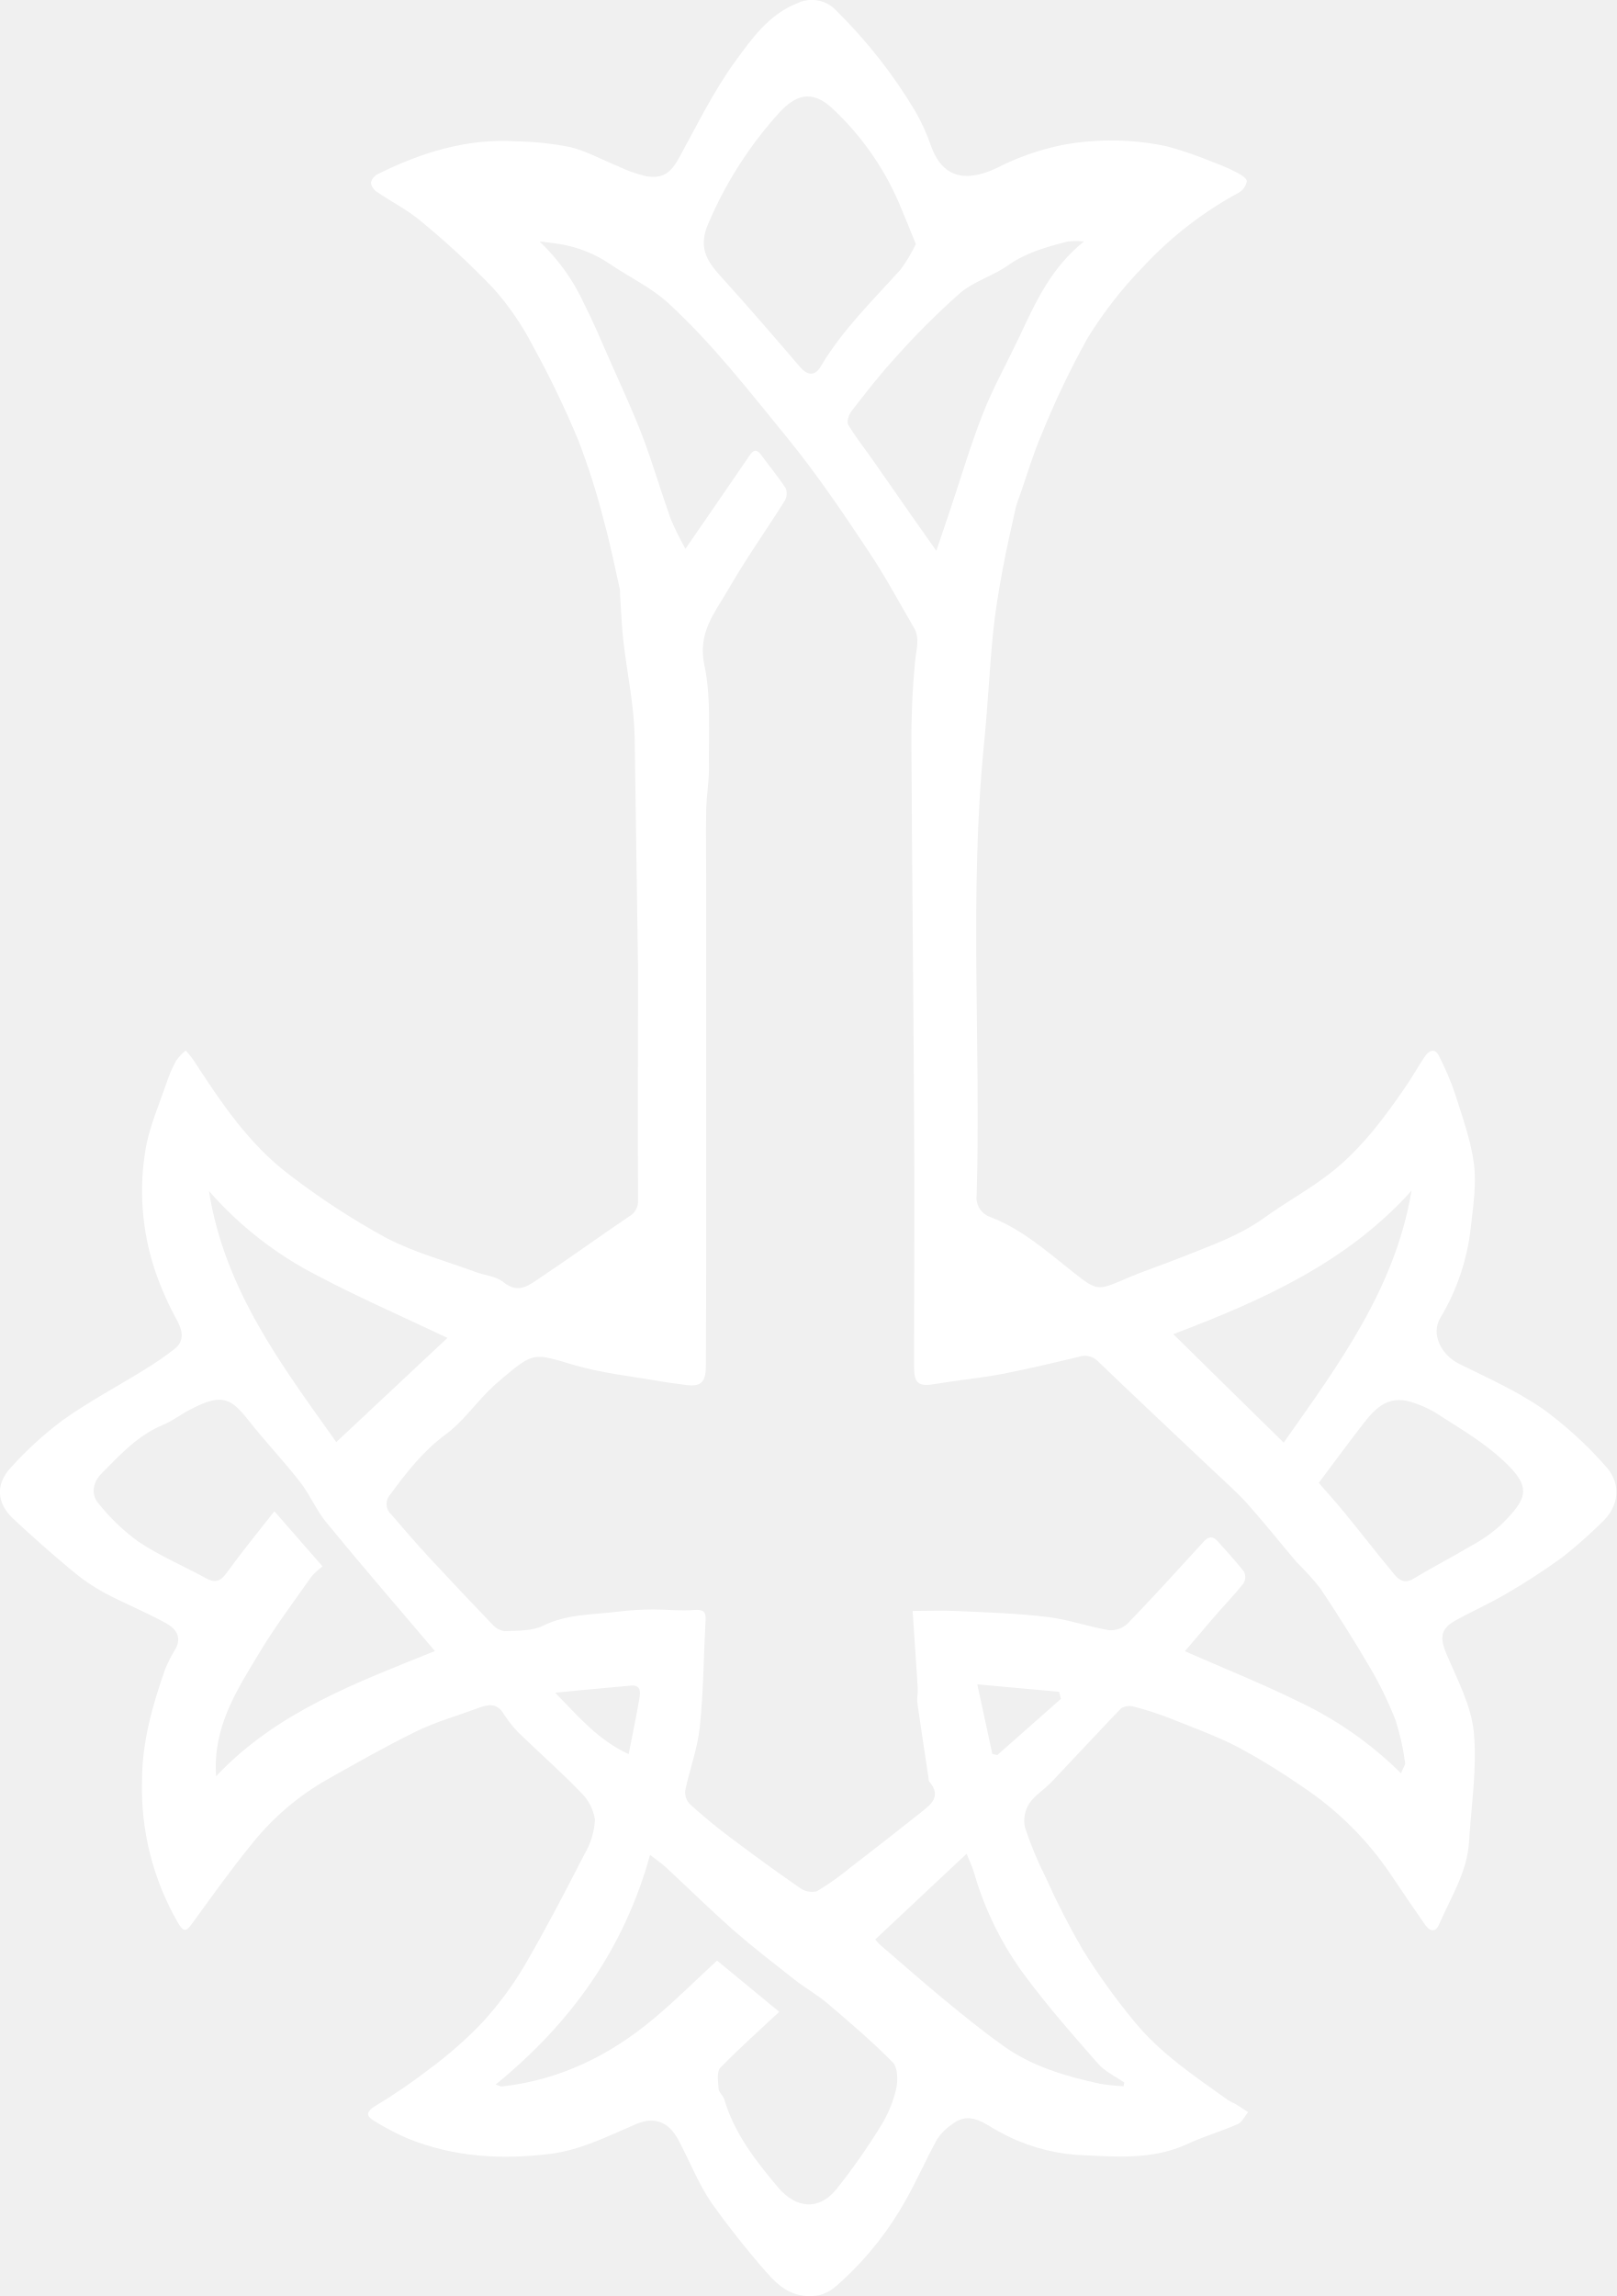
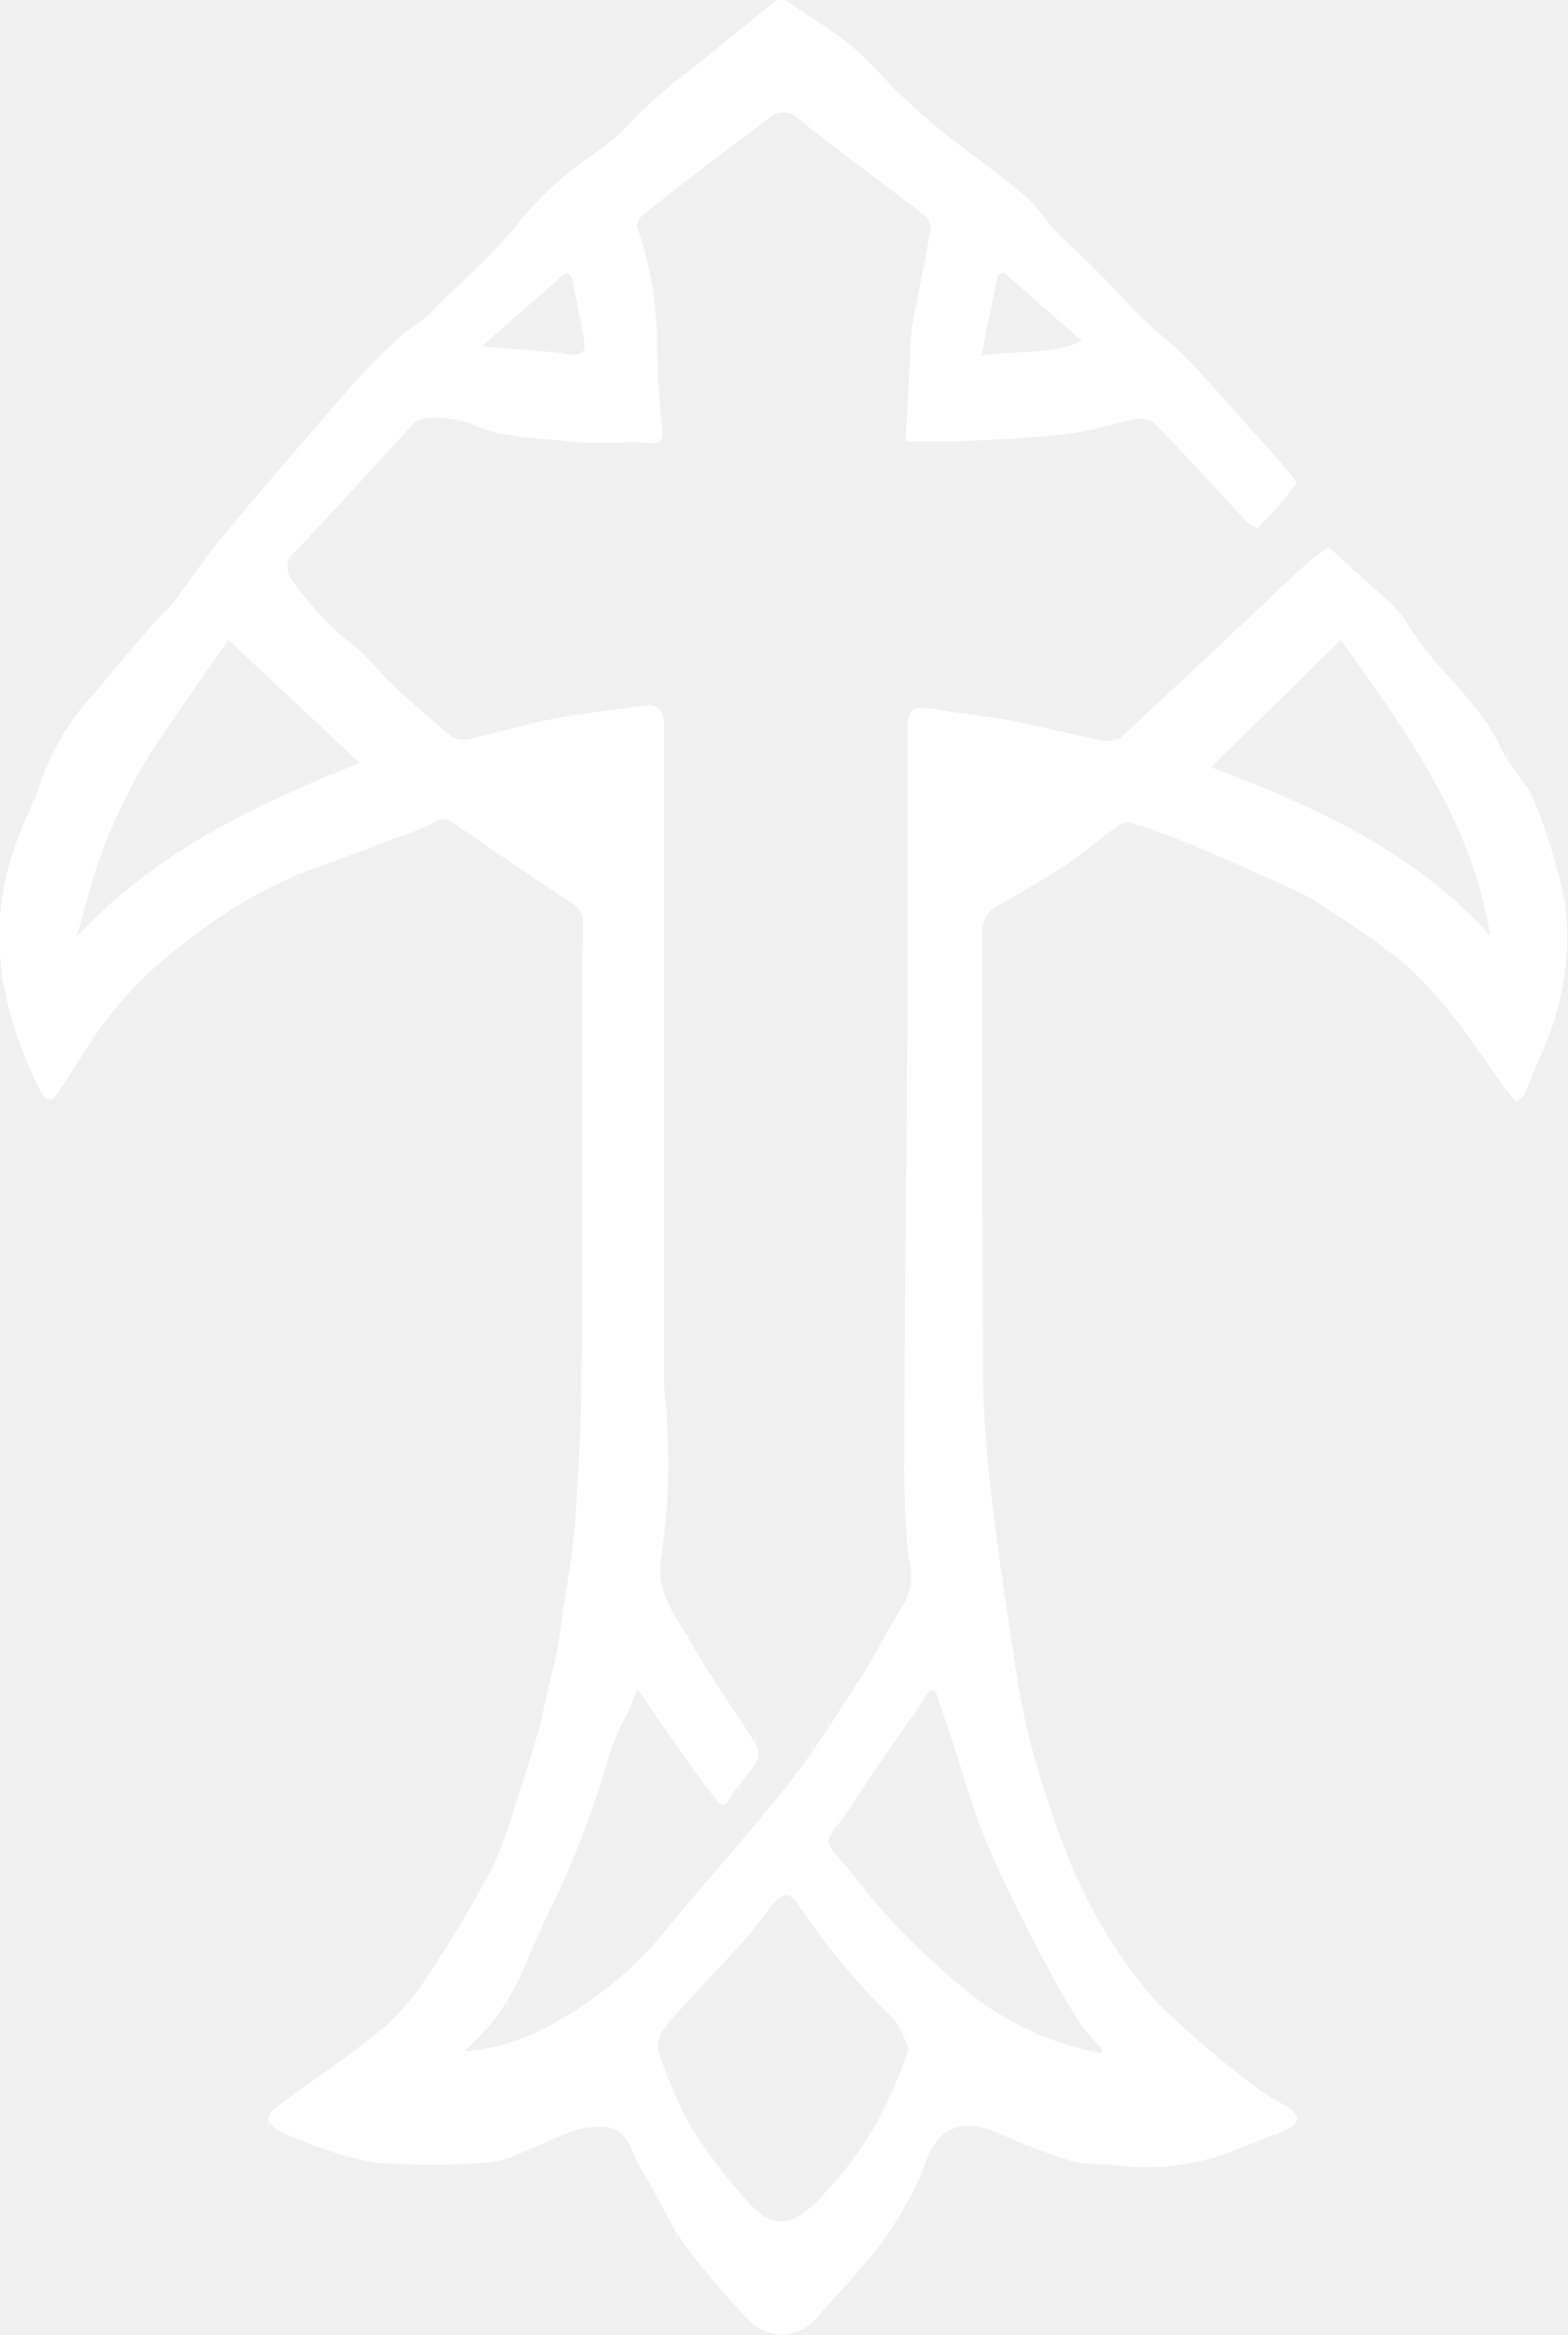
- <svg xmlns="http://www.w3.org/2000/svg" viewBox="0 0 265.49 377.07">
+ <svg xmlns="http://www.w3.org/2000/svg" viewBox="0 0 86.27 128.48">
  <defs>
    <style>.cls-1{fill:#fff;}</style>
  </defs>
  <g id="Layer_2" data-name="Layer 2">
    <g id="Layer_1-2" data-name="Layer 1">
-       <path class="cls-1" d="M104.25,120.93c-.12-5.25-1.27-10.47-1.86-15.72-.29-2.52-.37-5.07-.54-7.61a5,5,0,0,0,0-.67c-.85-3.75-1.59-7.54-2.62-11.25A118.62,118.62,0,0,0,95,72.31a159.69,159.69,0,0,0-7.55-15.65A45.53,45.53,0,0,0,81,47.31a135.74,135.74,0,0,0-11.88-11c-2.19-1.85-4.82-3.16-7.2-4.79a2.26,2.26,0,0,1-1-1.5A2.15,2.15,0,0,1,62,28.62c7.17-3.56,14.65-5.92,22.78-5.41a51.32,51.32,0,0,1,8.87.94c2.7.66,5.21,2.08,7.82,3.13a22.53,22.53,0,0,0,4.59,1.65c2.87.47,4.12-.53,5.52-3.07,2.92-5.33,5.61-10.85,9.16-15.74,2.72-3.73,5.53-7.75,10.25-9.6a5.45,5.45,0,0,1,6.36,1.21,82.63,82.63,0,0,1,12.94,16.45A33.17,33.17,0,0,1,152.94,24c2.06,5.68,6.24,5.75,10.81,3.58a42,42,0,0,1,10.86-3.79,44,44,0,0,1,17.11.25,65.48,65.48,0,0,1,7.77,2.68,33.34,33.34,0,0,1,3.82,1.69c.61.31,1.53.94,1.49,1.36a2.7,2.7,0,0,1-1.27,1.84,61.17,61.17,0,0,0-15.67,12.11,68,68,0,0,0-9.19,11.76,143.32,143.32,0,0,0-7.58,15.86c-1.36,3.12-2.31,6.42-3.44,9.65a21.29,21.29,0,0,0-.79,2.33c-.77,3.47-1.57,6.93-2.21,10.42s-1.21,6.91-1.55,10.38c-.58,5.95-.85,11.93-1.45,17.87-2.48,24.72-.51,49.5-1.22,74.24a3.35,3.35,0,0,0,2.24,3.64c5.23,2,9.35,5.7,13.66,9.1,3.93,3.1,4,3,8.67,1,3-1.29,6.1-2.3,9.13-3.51,4.67-1.87,9.43-3.49,13.58-6.49,3.71-2.69,7.81-4.86,11.35-7.74,4.69-3.8,8.32-8.66,11.74-13.63,1.14-1.64,2.11-3.4,3.22-5.06.7-1,1.65-1.54,2.37-.07A45.94,45.94,0,0,1,239,179.6c1.19,3.81,2.61,7.64,3.11,11.56.43,3.41-.14,7-.52,10.45a36.48,36.48,0,0,1-5,14.82c-1.59,2.66.12,6.1,3.14,7.58,4.64,2.29,9.42,4.43,13.66,7.34a63.88,63.88,0,0,1,10.2,9.27c2.86,3,2.43,6.75-.57,9.5a80,80,0,0,1-6.35,5.6,108.13,108.13,0,0,1-9.22,6c-2.72,1.61-5.64,2.89-8.41,4.43-2.5,1.38-2.55,2.91-1.37,5.66,1.77,4.13,4,8.35,4.42,12.68.55,5.94-.42,12-.79,18-.3,5-3,9.09-4.89,13.51-.63,1.5-1.59,1.16-2.34.08-1.88-2.68-3.7-5.39-5.53-8.1a52.5,52.5,0,0,0-14.62-14.56A111.61,111.61,0,0,0,203.5,287c-3.68-1.9-7.61-3.32-11.47-4.86a50,50,0,0,0-5.75-1.85,2.63,2.63,0,0,0-2.13.27c-3.85,4-7.58,8.05-11.39,12.06-1.19,1.26-2.79,2.2-3.72,3.61a5.24,5.24,0,0,0-.68,3.88,59.05,59.05,0,0,0,3.4,8.2,126.34,126.34,0,0,0,6.11,11.93A109.37,109.37,0,0,0,186.33,332c4.29,5.24,9.92,9,15.38,12.89.42.3.93.46,1.37.73.65.4,1.29.84,1.93,1.26-.55.67-1,1.64-1.67,1.95-2.69,1.19-5.55,2-8.21,3.24-5.93,2.77-12.2,2.1-18.34,1.82a31,31,0,0,1-12.66-3.8c-2.3-1.19-4.74-3.54-7.7-1.26a8.94,8.94,0,0,0-2.48,2.46c-1.79,3.24-3.27,6.65-5.09,9.88a52.82,52.82,0,0,1-10.37,13.25c-1.36,1.25-2.56,2.43-4.7,2.63-3.65.34-5.93-1.58-8-4a143.69,143.69,0,0,1-9-11.39c-2.13-3.17-3.55-6.81-5.35-10.21-1.61-3-3.94-3.92-7-2.59-4.55,1.94-9,4.22-14,4.86-8,1-15.82.55-23.35-2.47a40.83,40.83,0,0,1-5.72-3c-1.38-.83-1.1-1.54.29-2.39a97,97,0,0,0,8.79-6,69.55,69.55,0,0,0,8.66-7.58,56.89,56.89,0,0,0,7.06-9.49c3.5-6,6.67-12.12,9.83-18.27a12.51,12.51,0,0,0,1.73-5.66,7.9,7.9,0,0,0-2.37-4.54c-3-3.14-6.28-6-9.38-9a18.45,18.45,0,0,1-3.15-3.7c-1.14-2-2.58-1.75-4.27-1.11-3.4,1.26-6.94,2.25-10.19,3.83-5,2.46-9.91,5.25-14.79,8a43.06,43.06,0,0,0-12,10.22c-3.49,4.27-6.7,8.76-9.94,13.23-1.08,1.49-1.44,1.6-2.4,0a44.11,44.11,0,0,1-5.91-23.32c0-6.42,1.72-12.41,3.8-18.36a23.82,23.82,0,0,1,1.71-3.33c1.09-2-.05-3.36-1.51-4.17-3.3-1.82-6.81-3.25-10.14-5a32,32,0,0,1-5.32-3.63c-3.31-2.77-6.57-5.62-9.71-8.57-2.74-2.58-2.94-5.67-.33-8.45a59,59,0,0,1,8.52-7.76c4.22-3,8.83-5.45,13.25-8.18a51.45,51.45,0,0,0,5.06-3.47c1.59-1.28,1.41-2.83.48-4.6a51.22,51.22,0,0,1-3.61-8.09A41.17,41.17,0,0,1,24,188.23c.69-3.52,2.16-6.89,3.33-10.31a23.26,23.26,0,0,1,1.58-3.7,8.71,8.71,0,0,1,1.59-1.69A12.93,12.93,0,0,1,31.71,174c4.56,7,9.21,14,16,19.07a123.37,123.37,0,0,0,15.6,10.16c4.64,2.45,9.83,3.83,14.79,5.66,1.53.57,3.4.7,4.58,1.67,2.52,2.06,4.32.43,6.14-.78,4.88-3.26,9.64-6.7,14.51-10a2.82,2.82,0,0,0,1.47-2.67c-.06-12.73,0-25.46,0-38.2M230.13,291.23c.38-1,.74-1.38.67-1.74a40.57,40.57,0,0,0-1.53-6.88,60.22,60.22,0,0,0-4.15-8.6c-2.61-4.48-5.4-8.87-8.27-13.19a49,49,0,0,0-3.89-4.3c-2.73-3.2-5.33-6.51-8.14-9.64-1.82-2-3.9-3.81-5.88-5.69-6.21-5.88-12.45-11.72-18.61-17.64a3,3,0,0,0-3.21-.7c-4.19,1-8.37,2-12.59,2.81-3.57.68-7.2,1-10.78,1.61-2.9.51-3.62,0-3.61-3,0-13.89.11-27.78,0-41.67-.1-20.09-.34-40.18-.43-60.28a133.25,133.25,0,0,1,.61-13.84c.19-1.86.83-3.64-.2-5.4-2.43-4.16-4.71-8.42-7.38-12.43-4.27-6.42-8.57-12.81-13.48-18.82-6.23-7.62-12.25-15.41-19.5-22.06-2.75-2.52-6.27-4.19-9.4-6.3a20.78,20.78,0,0,0-8.48-3.4c-1.08-.17-2.17-.28-3.26-.42A33.08,33.08,0,0,1,96,50c1.49,2.93,2.77,6,4.09,9,1.86,4.22,3.83,8.4,5.47,12.71s3,9,4.6,13.49a49.46,49.46,0,0,0,2.43,4.93c3.72-5.4,7.11-10.3,10.46-15.22.67-1,1.19-1.28,2-.17,1.32,1.81,2.76,3.54,4,5.42a2.41,2.41,0,0,1-.16,2.1c-3.06,4.87-6.41,9.56-9.26,14.54-2.17,3.77-5.08,7.08-3.93,12.43s.66,11.36.75,17.07c0,2.22-.41,4.45-.45,6.67-.07,4.11,0,8.22,0,12.33q0,29.25,0,58.49,0,10.32-.06,20.62c0,2.71-.92,3.44-3.58,3-1.18-.18-2.37-.29-3.54-.5-4.81-.85-9.74-1.35-14.41-2.7-6.75-2-6.68-2.22-11.87,2.12a33.21,33.21,0,0,0-2.47,2.27c-2.3,2.35-4.29,5.1-6.9,7-3.74,2.77-6.46,6.29-9.15,9.95a2.28,2.28,0,0,0,.27,3.19c2,2.36,4.06,4.71,6.17,7q5.16,5.58,10.43,11.05a3.21,3.21,0,0,0,2,1.09c2.11-.09,4.45,0,6.24-.85,4-2,8.26-1.82,12.45-2.36a47.64,47.64,0,0,1,5.73-.35c2.23,0,4.48.27,6.69.09,1.58-.13,2,.3,1.89,1.79-.32,5.81-.33,11.64-.94,17.42-.37,3.53-1.68,7-2.4,10.47a2.84,2.84,0,0,0,.79,2.23c2.1,1.89,4.28,3.7,6.53,5.39,3.8,2.86,7.64,5.66,11.55,8.36a3.32,3.32,0,0,0,2.76.53,43.5,43.5,0,0,0,5.46-3.86q5.79-4.45,11.52-9c1.69-1.34,3.6-2.69,1.47-5.17-.12-.14-.08-.43-.12-.65-.61-4.07-1.25-8.14-1.82-12.22-.11-.79.11-1.61.06-2.41-.26-4.18-.55-8.36-.84-12.73,2.63,0,4.78-.09,6.93,0,5.08.24,10.18.38,15.23,1,3.41.4,6.72,1.61,10.13,2.17a4.06,4.06,0,0,0,3.06-1.13c4.24-4.4,8.36-8.93,12.48-13.44.78-.85,1.49-.91,2.24-.08,1.48,1.66,3,3.29,4.37,5.05a2,2,0,0,1-.11,1.93c-1.6,2-3.37,3.81-5,5.72s-3.11,3.65-4.61,5.4c6.4,2.81,12.66,5.31,18.7,8.28A60.73,60.73,0,0,1,230.13,291.23ZM81.42,342.34c.53.16.8.35,1,.32,9.62-1.06,17.91-5.17,25.2-11.34,3.56-3,6.88-6.31,10.16-9.34l10.22,8.42c-3.22,3-6.57,6-9.67,9.17-.63.65-.38,2.28-.29,3.44,0,.61.75,1.13.93,1.76,1.66,5.63,5.18,10.14,8.87,14.5,2.81,3.32,6.58,3.92,9.54.27a104.13,104.13,0,0,0,7.28-10.36,20,20,0,0,0,2.53-6.07c.33-1.38.3-3.54-.54-4.4-3.37-3.44-7.07-6.57-10.74-9.7-1.67-1.42-3.62-2.5-5.35-3.86-3.36-2.64-6.76-5.26-10-8.08-3.8-3.35-7.42-6.91-11.13-10.36-.68-.63-1.46-1.16-2.65-2.09C102.49,320.16,93.74,332.29,81.42,342.34ZM35.5,291.7c10.06-10.64,23.16-15.38,35.94-20.55-5.93-7-12-14-17.84-21.13-1.66-2-2.68-4.55-4.3-6.62-2.68-3.45-5.71-6.63-8.42-10.06-3-3.84-4.5-4.51-9.51-1.92-1.59.81-3,1.93-4.67,2.62-4.1,1.72-7,4.9-10,7.93-1.4,1.4-1.85,3.37-.54,4.91a33.3,33.3,0,0,0,6.58,6.31c3.49,2.32,7.41,4,11.1,6,1.6.89,2.46.45,3.48-1,2.46-3.4,5.12-6.65,7.75-10l7.91,9.06a11.86,11.86,0,0,0-1.83,1.68c-2.92,4.17-6,8.24-8.61,12.61C38.87,277.62,34.92,283.68,35.5,291.7ZM150.43,40.07c-1-2.51-1.91-4.69-2.81-6.85A46.35,46.35,0,0,0,136.93,18c-3.7-3.62-6.47-2.14-8.89.46a64.76,64.76,0,0,0-11.67,18.2c-1.68,3.81-.41,6.06,1.94,8.64,4.46,4.91,8.79,9.94,13.13,15,1.19,1.38,2.43,1.49,3.37-.11,3.55-6,8.53-10.82,13.14-15.95A24.24,24.24,0,0,0,150.43,40.07Zm3.37,50.39c.9-2.66,1.56-4.59,2.21-6.53,1.8-5.34,3.38-10.76,5.44-16,1.71-4.33,4-8.42,6-12.64,2.62-5.58,5.12-11.23,10.6-15.63a13,13,0,0,0-2.66,0c-3.43.88-6.8,1.8-9.8,3.91-2.47,1.74-5.61,2.62-7.88,4.55a125.27,125.27,0,0,0-10.57,10.55c-2.58,2.79-4.91,5.81-7.24,8.81-.46.58-.87,1.79-.57,2.28,1.24,2.07,2.78,4,4.18,6,1.94,2.76,3.85,5.54,5.79,8.31Zm62.82,153.07c1.33,1.53,2.77,3.1,4.11,4.75,2.76,3.38,5.44,6.82,8.21,10.18.82,1,1.74,1.73,3.25.8,3.1-1.88,6.34-3.53,9.46-5.39a25.1,25.1,0,0,0,5-3.53c4.15-4.18,5.14-6,.28-10.47-3-2.8-6.64-5-10.12-7.21a17.78,17.78,0,0,0-5.62-2.58c-4-.87-6,2.12-8.09,4.82S218.89,240.51,216.62,243.53Zm-5.76-6.61c9-12.78,18.32-25.31,21-41.38-10.62,11.83-24.48,18-39.13,23.57C198.9,225.2,204.83,231,210.86,236.92ZM73.5,219.72c-7.6-3.6-14.52-6.62-21.18-10.13a59.74,59.74,0,0,1-18-14c2.56,16.28,12.06,28.79,20.92,41.24Q64.36,228.28,73.5,219.72Zm111.06,122.9.11-.62c-1.45-1-3.16-1.78-4.29-3.07-4.07-4.63-8.16-9.28-11.84-14.22A52.7,52.7,0,0,1,160,307.56c-.28-1-.75-1.92-1.23-3.12-5.22,4.89-10.08,9.46-15,14.07a7.19,7.19,0,0,0,.66.76c3.54,3.05,7.05,6.15,10.66,9.13,3.18,2.62,6.39,5.22,9.74,7.61,4.75,3.39,10.27,5,15.89,6.21A34.75,34.75,0,0,0,184.56,342.62ZM174.27,279l-.31-1.16-13.43-1.22L163,288.05l.82.18ZM91.2,278c3.82,3.91,7.11,7.82,12.06,10.07.64-3.27,1.28-6.23,1.78-9.22.19-1.12.18-2.26-1.67-2C99.43,277.23,95.47,277.54,91.2,278Z" />
+       <path class="cls-1" d="M35.08,92.94c-.24.57-.39,1-.56,1.36a13.39,13.39,0,0,0-.92,2A50.25,50.25,0,0,1,30,105.62c-.95,2-1.57,4.07-3,5.75-.41.47-.85.9-1.44,1.51a12.65,12.65,0,0,0,1.52-.23,11.9,11.9,0,0,0,2.36-.79,21,21,0,0,0,7-5.41c2.28-2.83,4.75-5.5,7-8.35,1.46-1.86,2.7-3.9,4-5.9.84-1.32,1.54-2.74,2.37-4.08A3.19,3.19,0,0,0,50,85.77a49.58,49.58,0,0,1-.24-5.45c0-7.9.13-15.81.17-23.72V40.2c0-1.19.28-1.39,1.42-1.19,1.41.25,2.84.37,4.24.63,1.66.32,3.3.76,5,1.09a1.41,1.41,0,0,0,1.1-.16c2.52-2.32,5-4.68,7.49-7,.91-.86,1.81-1.73,2.74-2.57.38-.32.79-.62,1.2-.9,1,.95,2.31,2.06,3.53,3.21a5.21,5.21,0,0,1,.89,1.15c1.46,2.41,3.87,4.1,5.07,6.72.46,1,1.32,1.78,1.76,2.76a27.23,27.23,0,0,1,1.34,4,11.87,11.87,0,0,1,.51,2.77A15.35,15.35,0,0,1,85,57.57c-.38.87-.73,1.77-1.12,2.64-.06.15-.24.24-.43.41-.21-.21-.4-.43-.59-.66-.89-1.23-1.7-2.52-2.64-3.71a22.8,22.8,0,0,0-3-3.29A49.33,49.33,0,0,0,73,50a9.67,9.67,0,0,0-1.49-.9c-1.8-.83-3.61-1.64-5.44-2.41-1.23-.52-2.49-1-3.75-1.41a1,1,0,0,0-.8.17c-1,.69-1.86,1.47-2.85,2.13s-2.31,1.42-3.48,2.1c-.65.37-1.15.69-1.14,1.63,0,8.46,0,16.92.06,25.38q.14,3.43.6,6.84c.24,2.12.57,4.24.89,6.35.27,1.76.5,3.53.92,5.25.37,1.54.82,3.06,1.34,4.55.31.92.63,1.83,1,2.71a27.52,27.52,0,0,0,4.87,7.86A58.18,58.18,0,0,0,69.31,115,14,14,0,0,0,71,116c.19.13.42.44.38.61a.92.92,0,0,1-.55.56c-1,.44-2.11.82-3.16,1.25a12.86,12.86,0,0,1-6.56.67,9.62,9.62,0,0,1-1.93-.11,35.21,35.21,0,0,1-4.08-1.54c-1.79-.81-3.31-.71-4.12,1.44a18.67,18.67,0,0,1-3.07,5.29c-.91,1.11-1.89,2.16-2.85,3.22a2.51,2.51,0,0,1-3.51.58,3,3,0,0,1-.49-.46,43.15,43.15,0,0,1-3.39-4c-.92-1.3-1.53-2.81-2.39-4.16-.57-.9-.66-2.35-2.2-2.33a5.41,5.41,0,0,0-1.64.26c-.93.33-1.81.81-2.73,1.17a6.26,6.26,0,0,1-1.91.55,43,43,0,0,1-6.22,0,19.21,19.21,0,0,1-4.09-1.28,7.64,7.64,0,0,1-1.28-.56,1,1,0,0,1-.46-.54.93.93,0,0,1,.37-.61c2-1.48,4.06-2.86,6-4.44a14.4,14.4,0,0,0,2.62-3.15c1.19-1.81,2.3-3.67,3.31-5.58a23.49,23.49,0,0,0,1.31-3.54c.44-1.33.87-2.67,1.26-4,.23-.82.37-1.66.56-2.48.15-.65.35-1.3.48-2s.22-1.43.32-2.15c.24-1.65.56-3.3.68-5,.19-2.81.33-5.64.35-8.47.06-8.1,0-16.21.06-24.31a1.21,1.21,0,0,0-.62-1.21c-2.18-1.42-4.33-2.9-6.47-4.38a.93.93,0,0,0-1.18,0,12.84,12.84,0,0,1-2,.8c-1.59.6-3.17,1.23-4.77,1.77a25.73,25.73,0,0,0-6.71,3.89,21.58,21.58,0,0,0-5.28,5.5c-.65,1-1.26,2-1.91,2.94-.36.53-.72.2-.89-.13-2-4-3-8.2-1.67-12.74.47-1.66,1.32-3.11,1.81-4.7a14.09,14.09,0,0,1,2.9-4.58c1.1-1.37,2.25-2.68,3.39-4,.25-.28.57-.5.79-.79.91-1.2,1.73-2.46,2.68-3.61,2.1-2.53,4.24-5,6.4-7.5a37.3,37.3,0,0,1,3.48-3.63c.52-.46,1.18-.79,1.69-1.32,1.53-1.58,3.22-3,4.63-4.7A18.34,18.34,0,0,1,32.49,8.6a11.34,11.34,0,0,0,2.45-2.13,32,32,0,0,1,3.32-2.83C39.63,2.51,41,1.42,42.38.28A.81.81,0,0,1,43.53.2h0C44.63,1,45.8,1.65,46.82,2.5s1.86,1.88,2.82,2.79c.78.74,1.59,1.45,2.44,2.13,1.44,1.15,3,2.21,4.37,3.4.64.53,1.06,1.31,1.65,1.91s1.45,1.36,2.15,2.06c.93.93,1.79,1.92,2.73,2.83s1.71,1.43,2.47,2.24c1.7,1.82,3.33,3.7,5,5.56l.06.07c.29.39.91,1,.82,1.14a20.3,20.3,0,0,1-2.12,2.42,2.09,2.09,0,0,1-.57-.3c-1.66-1.78-3.29-3.59-5-5.35a1.37,1.37,0,0,0-1.08-.35c-1.33.24-2.64.7-4,.85-2,.23-4,.29-6.08.39H49.83c.09-1.65.18-3.27.27-4.89A11.76,11.76,0,0,1,50.19,18c.32-1.76.69-3.5,1-5.25a1,1,0,0,0-.22-.83c-2.35-1.81-4.75-3.55-7.06-5.41a1.17,1.17,0,0,0-1.6,0C40,8.22,37.67,10,35.37,11.83c-.17.14-.36.47-.31.64a20.1,20.1,0,0,1,1.1,6.74c0,1.48.16,3,.28,4.43.05.65-.15.79-.8.73-.84-.08-1.7,0-2.55,0a15.2,15.2,0,0,1-1.9-.09c-1.79-.24-3.63-.14-5.34-1A6.54,6.54,0,0,0,23.48,23a1.19,1.19,0,0,0-.76.35c-2.16,2.34-4.29,4.71-6.47,7A1.08,1.08,0,0,0,16,31.82l.08.1a16.38,16.38,0,0,0,3.55,3.74,14.69,14.69,0,0,1,1.64,1.71Q23,39,24.79,40.48a1.27,1.27,0,0,0,1,.18c1.59-.35,3.15-.81,4.75-1.12s3.29-.5,5-.71c.91-.12,1,.55,1,1.19V76c0,.81.19,1.63.17,2.45a34.87,34.87,0,0,1-.29,7c-.44,2.09.71,3.35,1.54,4.81,1.11,2,2.44,3.8,3.64,5.72a1.1,1.1,0,0,1,0,1c-.41.67-1,1.26-1.4,1.92s-.56.44-.89,0C37.86,97,36.55,95.07,35.08,92.94ZM50,112.78a5.88,5.88,0,0,0-.71-1.55,41,41,0,0,1-5.38-6.45c-.4-.68-.9-.64-1.38,0s-1.1,1.46-1.7,2.13c-1.26,1.4-2.59,2.74-3.83,4.15-.48.55-1,1.2-.7,2A24.79,24.79,0,0,0,38,117a30.74,30.74,0,0,0,3.17,4.17c.93,1.06,2,1.61,3.5.23a20,20,0,0,0,4-5.4A31.12,31.12,0,0,0,50,112.78Zm10.64.17v-.23a10.45,10.45,0,0,1-1.23-1.42c-1-1.6-1.87-3.21-2.72-4.87s-1.7-3.39-2.43-5.13c-.58-1.37-1-2.81-1.44-4.22s-.89-2.66-1.33-4L51.17,93l-.47.72L48,97.61c-.62.92-1.18,1.88-1.86,2.74s-.78,1,0,1.84c1.05,1.22,2,2.55,3.11,3.71a44.76,44.76,0,0,0,4.38,4A17.3,17.3,0,0,0,57.28,112,22.77,22.77,0,0,0,60.59,113Zm6-70.74C72.43,44.4,77.84,46.86,82,51.48c-1-6.33-4.66-11.27-8.21-16.27Zm-54.07-7c-1.1,1.58-2.29,3.26-3.46,5a29.57,29.57,0,0,0-3.81,7.57c-.39,1.18-.69,2.43-1.09,3.77,4.35-4.66,9.71-7.22,15.58-9.57ZM55.25,15l-.34.12L54,19.59c1.91-.36,3.67,0,5.55-.82Zm-23.79.22L31.14,15l-4.63,4.06c1.8.16,3.33.22,4.83.44.79.12.89-.22.8-.79C31.94,17.52,31.69,16.36,31.46,15.21Z" />
    </g>
  </g>
</svg>
